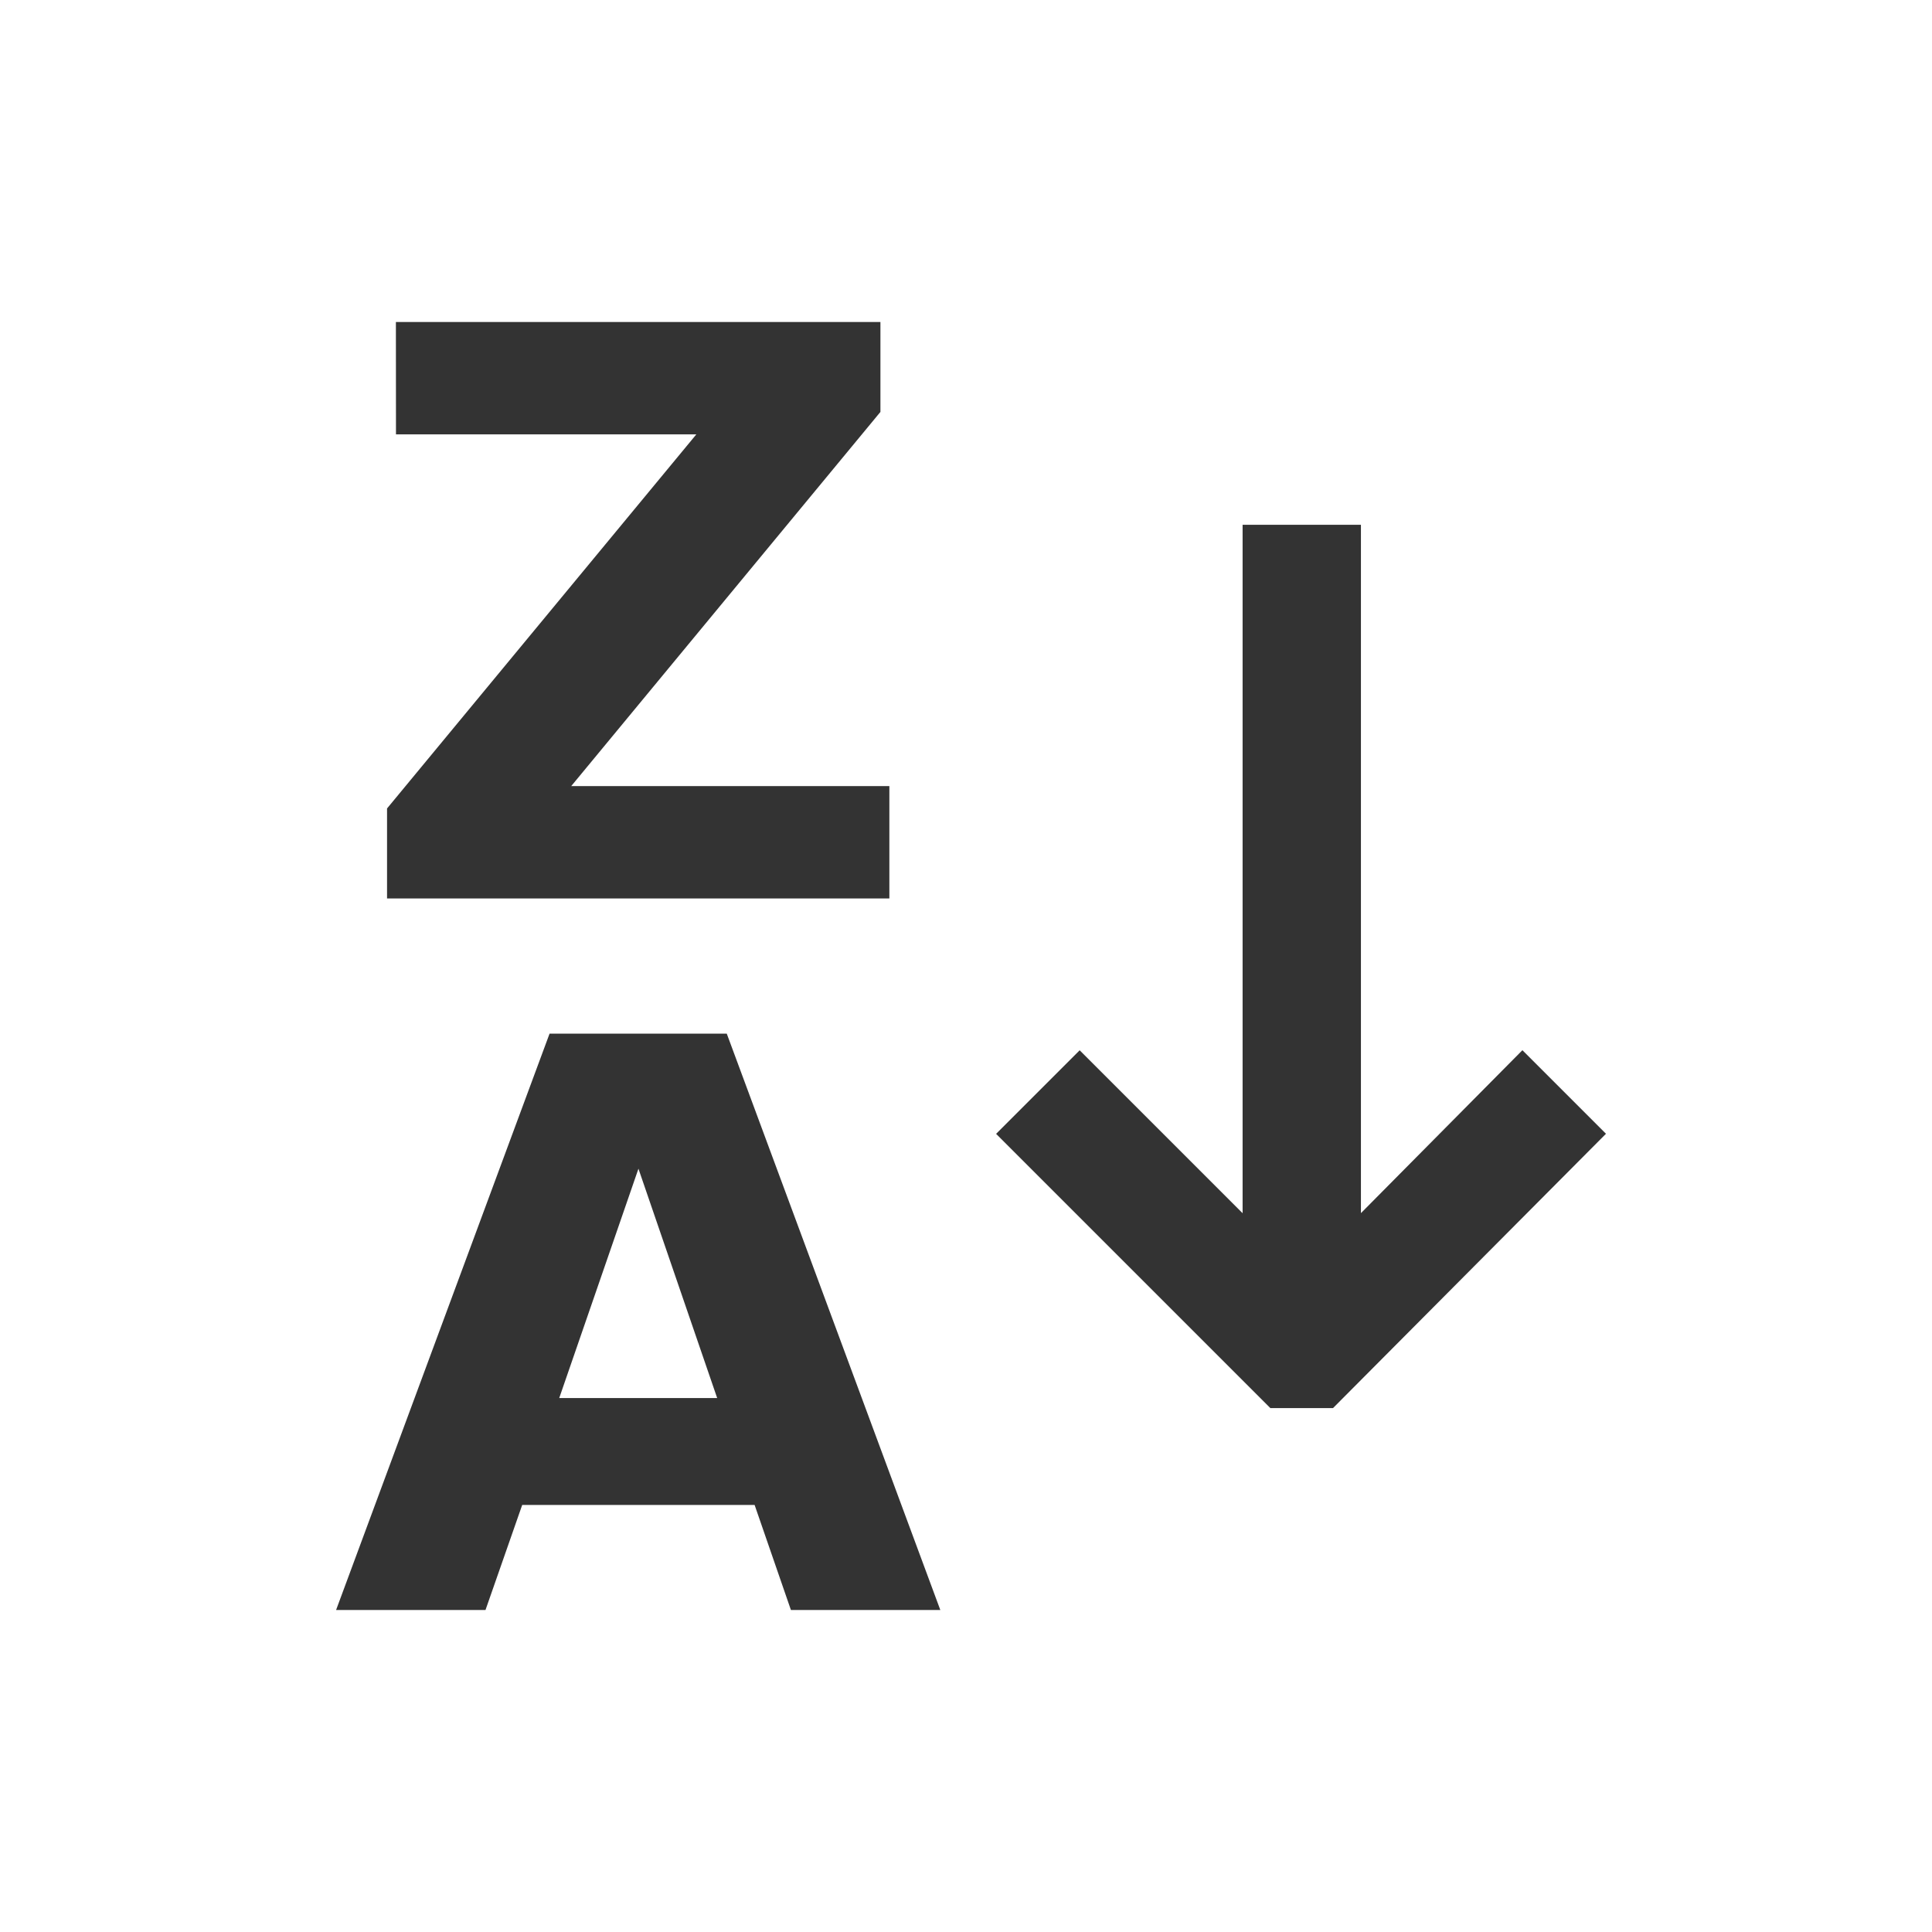
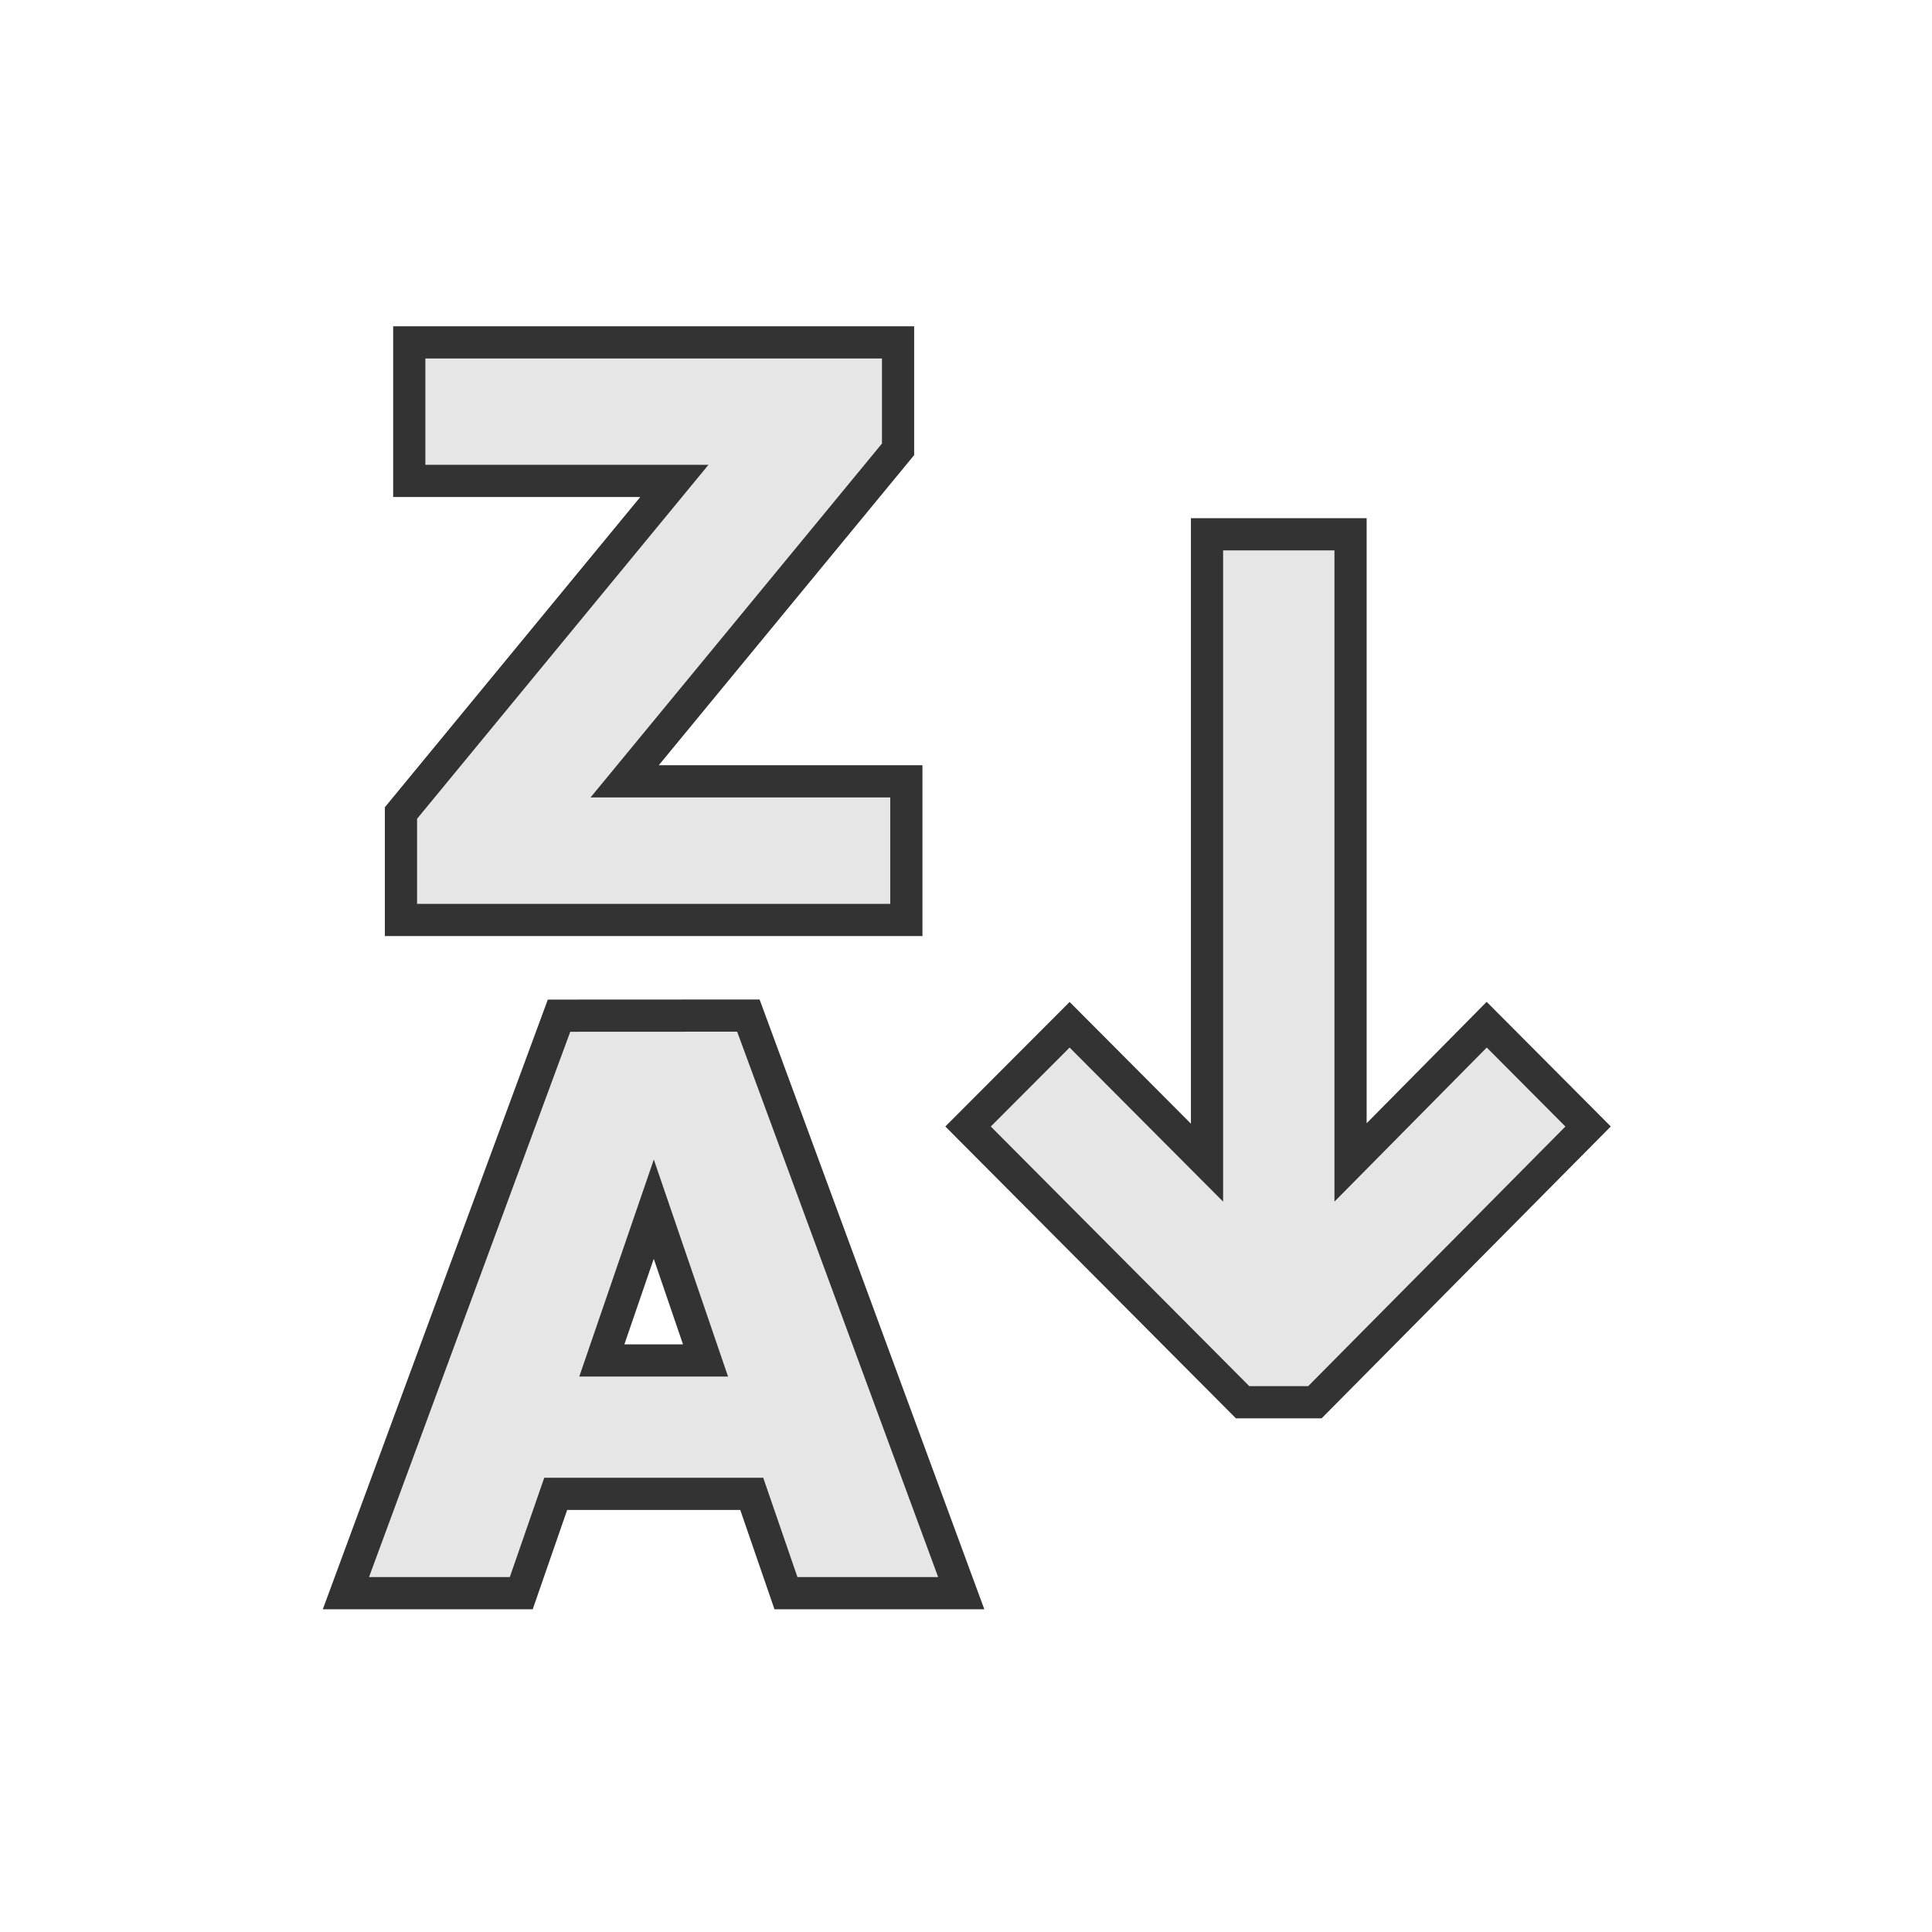
<svg xmlns="http://www.w3.org/2000/svg" width="24" height="24" viewBox="0 0 24 24" version="1.1" id="svg6">
  <defs id="defs10" />
-   <path id="path1002" style="font-style:normal;font-weight:normal;font-size:16.516px;line-height:1.25;font-family:sans-serif;letter-spacing:0px;word-spacing:0px;fill:#333333;fill-opacity:1;stroke:none;stroke-width:1" d="M 16.559,17.492 H 15.781 l -3.407,-3.407 1.038,-1.038 2.024,2.024 V 6.519 h 1.47 v 8.551 l 2.006,-2.024 1.038,1.038 z" />
-   <path style="font-style:normal;font-variant:normal;font-weight:bold;font-stretch:normal;font-size:40px;line-height:1.25;font-family:'DejaVu Sans';-inkscape-font-specification:'DejaVu Sans Bold';letter-spacing:0px;word-spacing:0px;fill:#333333;fill-opacity:1;stroke:none;stroke-width:1" d="M 4.918,4 H 10.937 V 5.117 L 7.096,9.765 h 3.952 v 1.396 H 4.808 V 10.043 L 8.65,5.396 h -3.731 z" id="path1104" />
-   <path id="path923-3" style="font-style:normal;font-variant:normal;font-weight:bold;font-stretch:normal;font-size:40px;line-height:1.25;font-family:'DejaVu Sans';-inkscape-font-specification:'DejaVu Sans Bold';letter-spacing:0px;word-spacing:0px;fill:#333333;fill-opacity:1;stroke:none;stroke-width:1" d="m 6.947,17.367 h 1.962 l -0.978,-2.849 z m 2.427,1.328 H 6.487 L 6.031,20 h -1.856 l 2.652,-7.16 h 2.201 L 11.681,20 H 9.825 Z" />
+   <path id="path1002" style="font-style:normal;font-weight:normal;font-size:16.516px;line-height:1.25;font-family:sans-serif;letter-spacing:0px;word-spacing:0px;fill:#e6e6e6;fill-opacity:1;stroke:#333333;stroke-width:0.8;stroke-linecap:square;stroke-miterlimit:4;stroke-dasharray:none;paint-order:stroke fill markers" d="M 5.284,4.453 V 5.774 H 8.801 L 5.181,10.171 v 1.057 H 11.059 V 9.906 H 7.336 L 10.956,5.51 V 4.453 Z m 9.91,2.384 v 8.09 l -1.907,-1.914 -0.979,0.981 3.211,3.225 h 0.732 l 3.195,-3.225 -0.977,-0.981 -1.892,1.914 V 6.837 Z M 7.084,12.817 4.584,19.591 H 6.333 L 6.761,18.357 H 9.481 l 0.425,1.234 h 1.748 l -2.497,-6.775 z m 1.038,1.587 0.922,2.696 H 7.196 Z" />
</svg>
